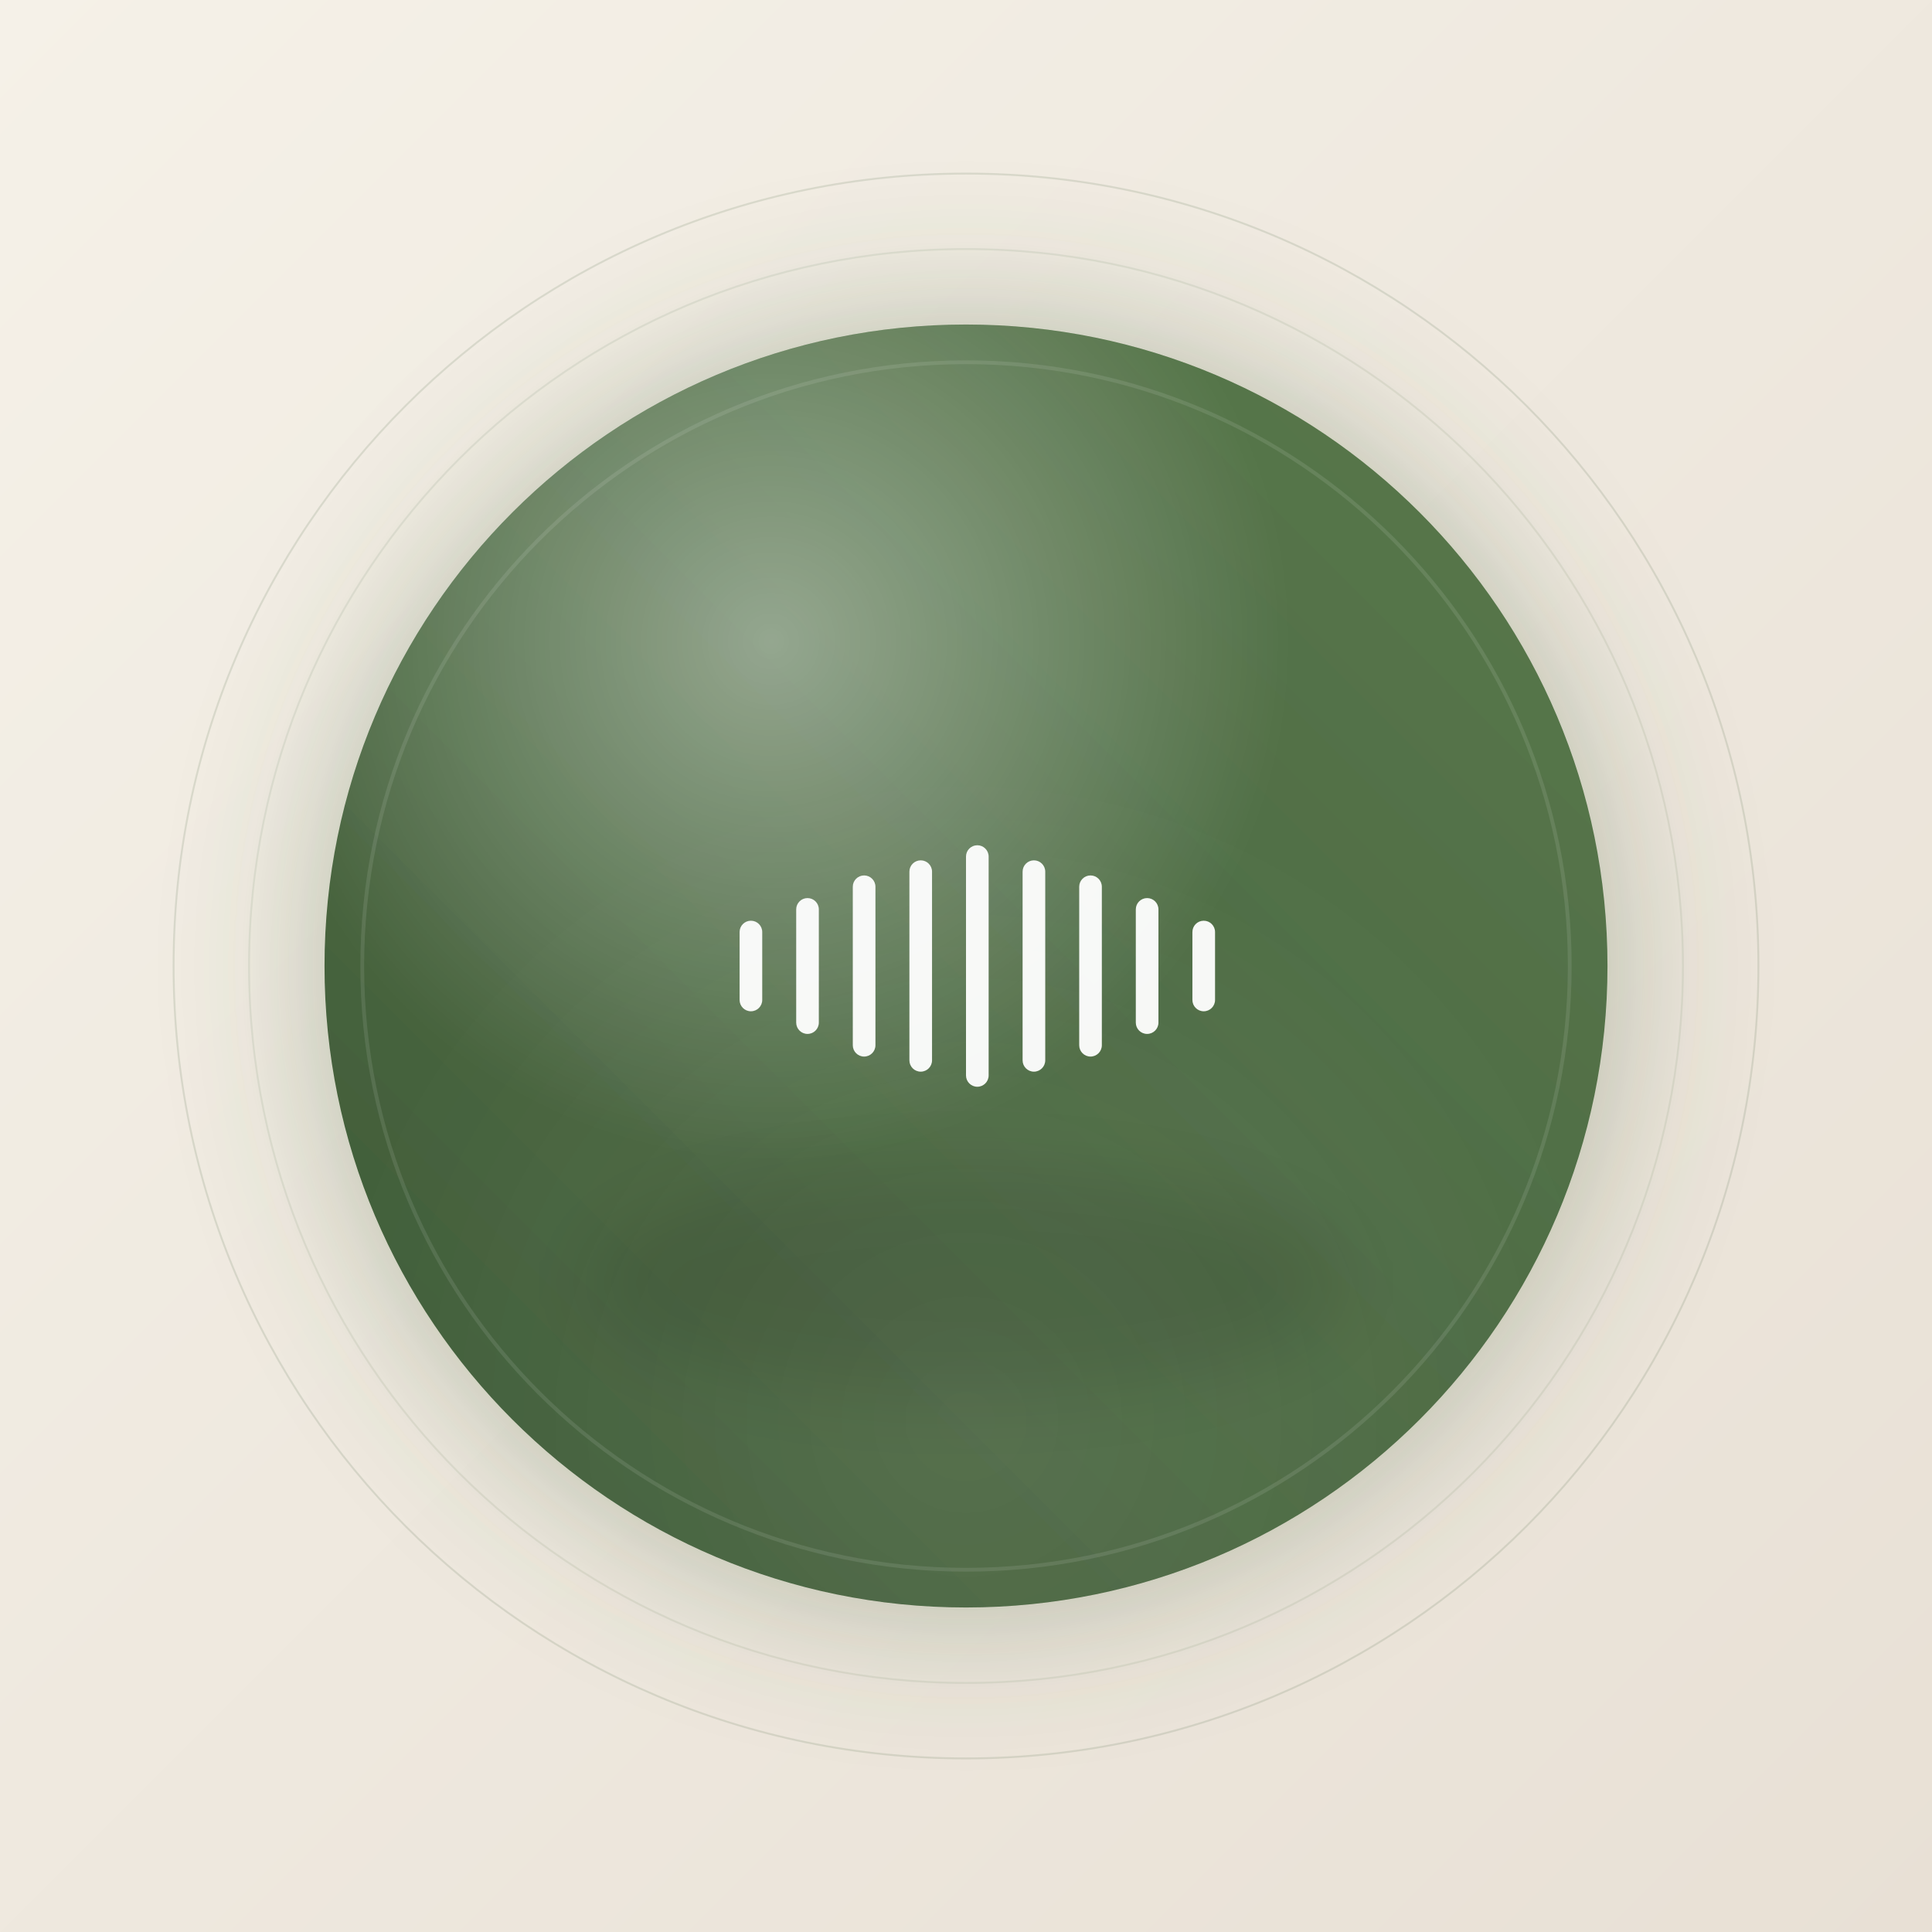
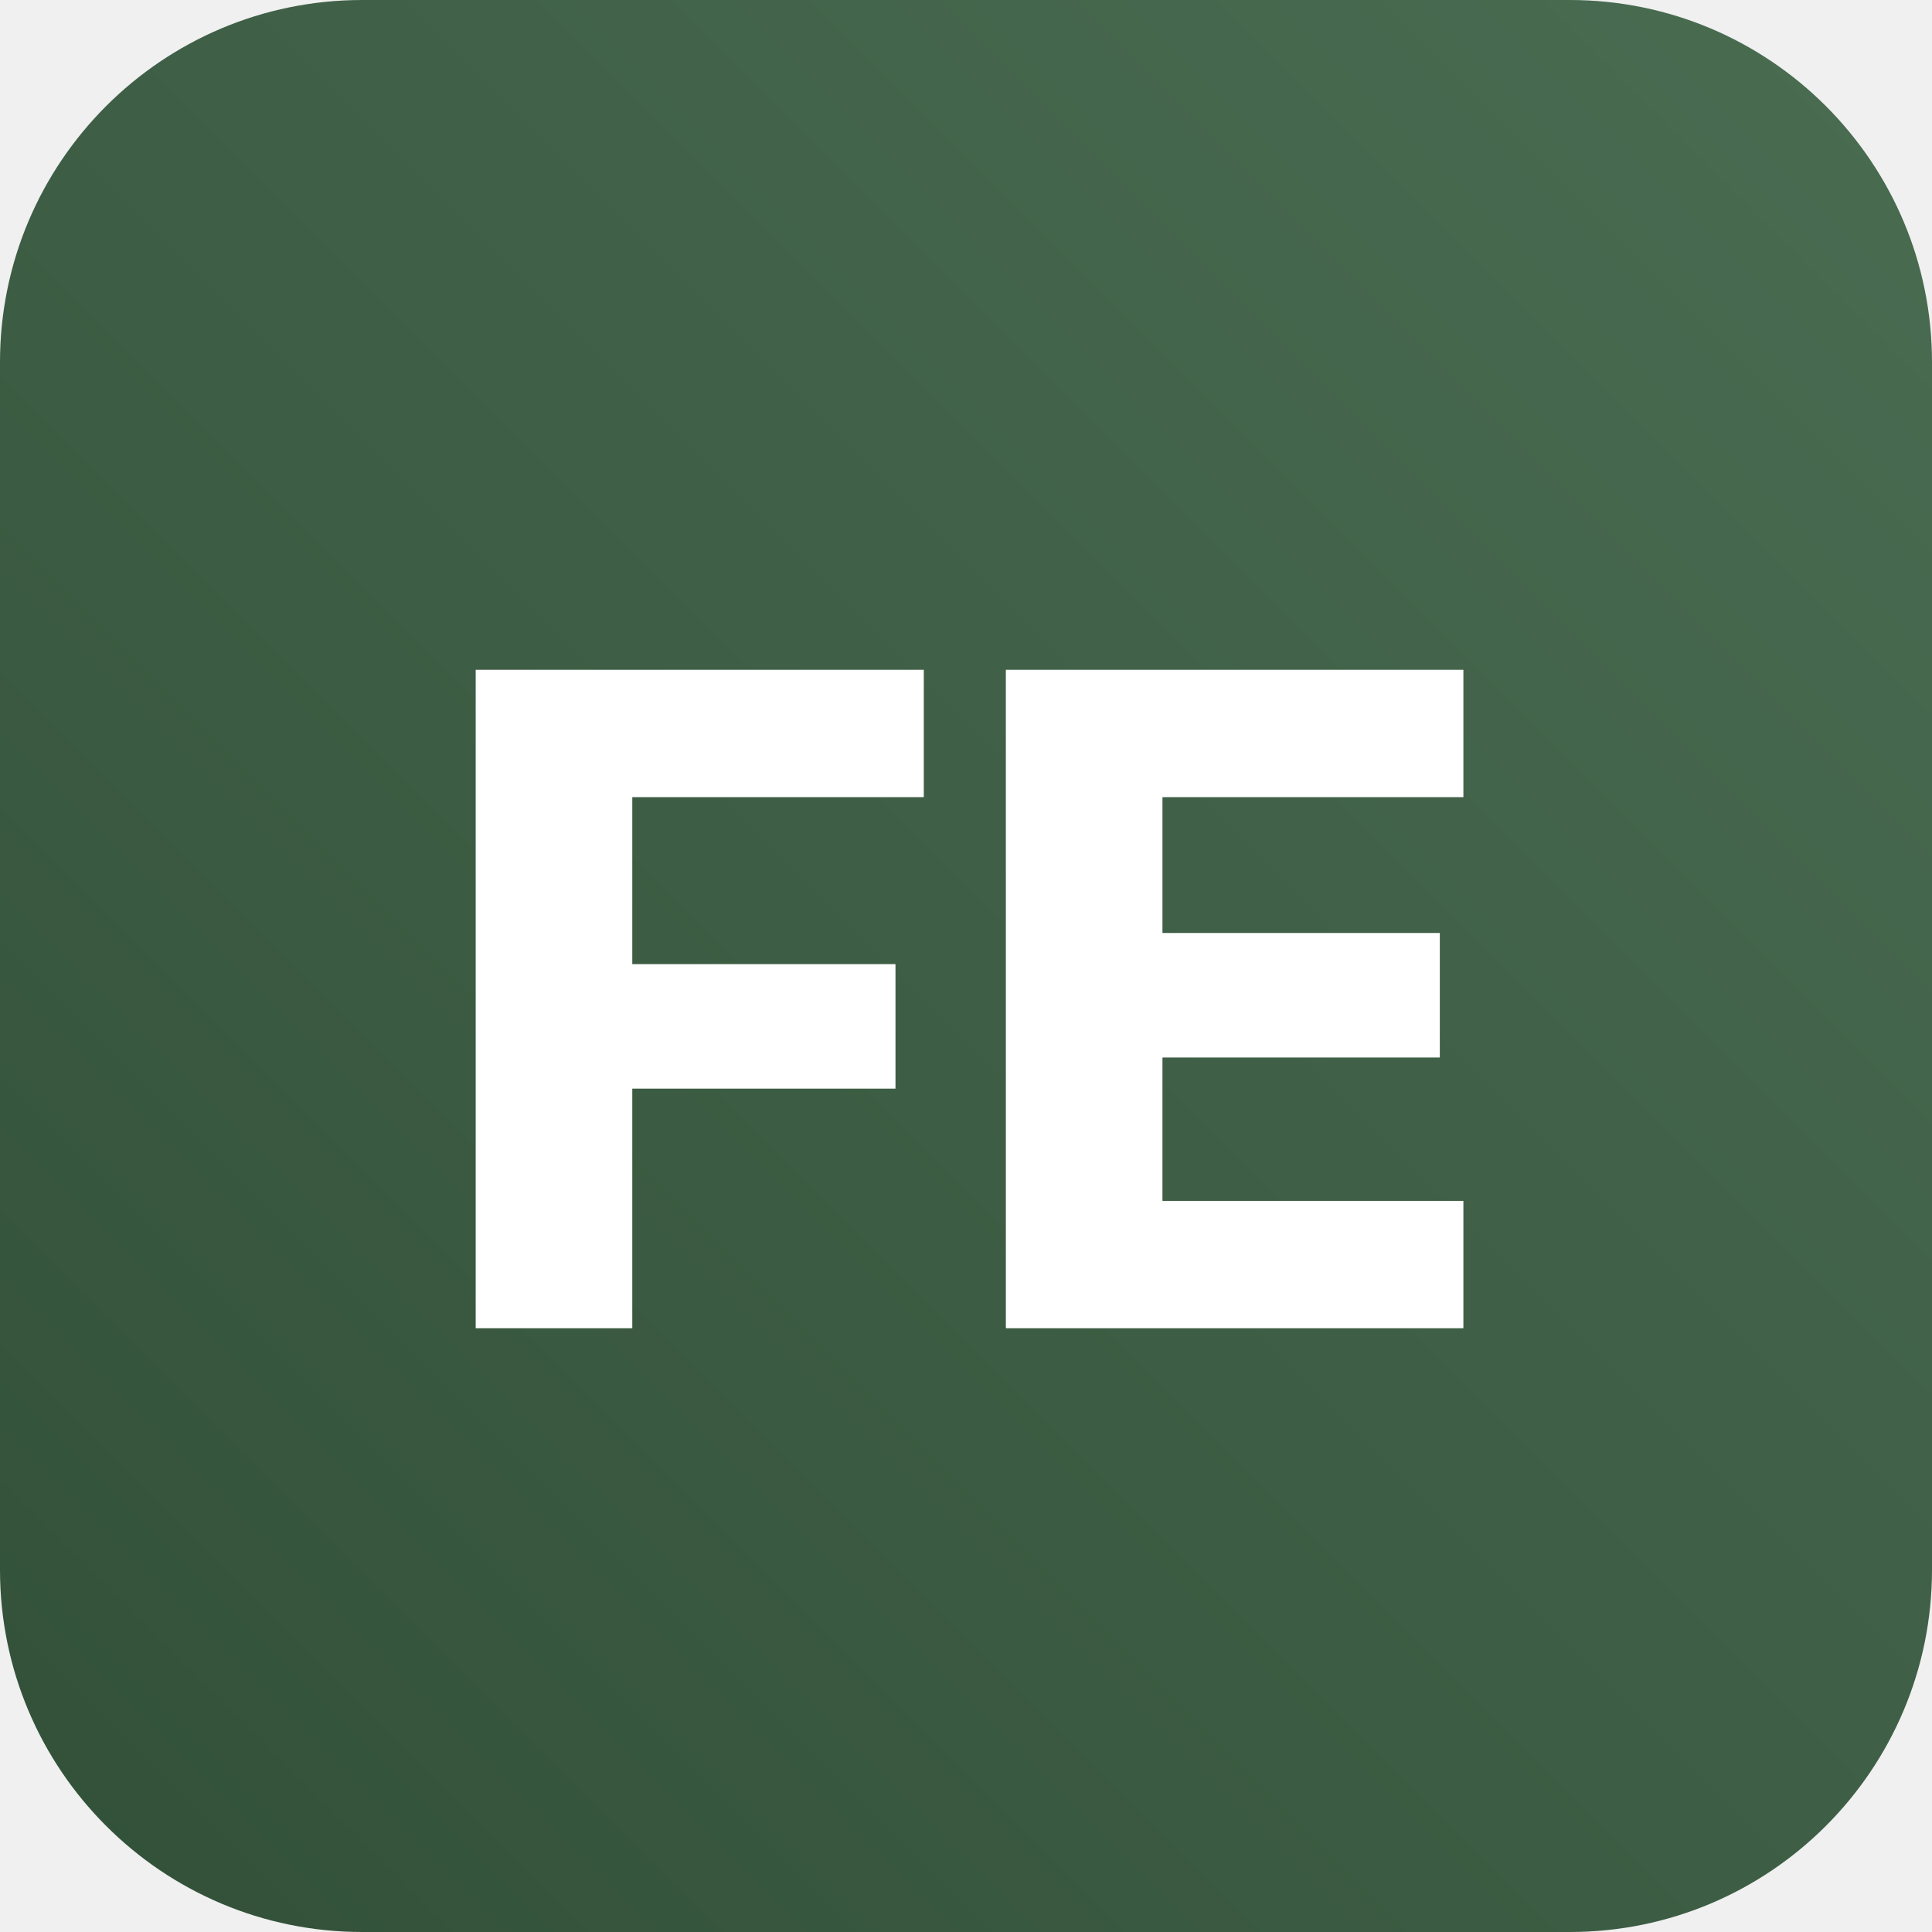
- <svg xmlns="http://www.w3.org/2000/svg" viewBox="0 0 1024 1024">
+ <svg xmlns="http://www.w3.org/2000/svg" viewBox="0 0 32 32">
  <defs>
-     <linearGradient id="orbGradient" x1="0%" y1="100%" x2="100%" y2="0%">
-       <stop offset="0%" stop-color="#3d5a35" />
-       <stop offset="40%" stop-color="#4a6741" />
-       <stop offset="100%" stop-color="#5a7a4d" />
+     <linearGradient id="favGrad" x1="0%" y1="100%" x2="100%" y2="0%">
+       <stop offset="0%" stop-color="#325038" />
+       <stop offset="100%" stop-color="#4a6d52" />
    </linearGradient>
-     <linearGradient id="bgGradient" x1="0%" y1="0%" x2="100%" y2="100%">
-       <stop offset="0%" stop-color="#F5F1E8" />
-       <stop offset="100%" stop-color="#E8E0D5" />
-     </linearGradient>
-     <filter id="orbGlow" x="-50%" y="-50%" width="200%" height="200%">
-       <feGaussianBlur stdDeviation="40" result="blur" />
-       <feFlood flood-color="#4a6741" flood-opacity="0.35" />
-       <feComposite in2="blur" operator="in" />
-       <feMerge>
-         <feMergeNode />
-         <feMergeNode in="SourceGraphic" />
-       </feMerge>
-     </filter>
-     <filter id="innerShadow" x="-20%" y="-20%" width="140%" height="140%">
-       <feDropShadow dx="0" dy="20" stdDeviation="30" flood-color="#2C2520" flood-opacity="0.2" />
-     </filter>
-     <radialGradient id="orbHighlight" cx="35%" cy="25%" r="40%">
-       <stop offset="0%" stop-color="rgba(255,255,255,0.4)" />
-       <stop offset="100%" stop-color="rgba(255,255,255,0)" />
-     </radialGradient>
-     <radialGradient id="orbReflect" cx="50%" cy="85%" r="50%">
-       <stop offset="0%" stop-color="rgba(255,255,255,0.08)" />
-       <stop offset="100%" stop-color="rgba(255,255,255,0)" />
-     </radialGradient>
  </defs>
-   <rect width="1024" height="1024" fill="url(#bgGradient)" />
-   <circle cx="512" cy="512" r="420" fill="none" stroke="#4a6741" stroke-width="1" opacity="0.15" />
-   <circle cx="512" cy="512" r="380" fill="none" stroke="#4a6741" stroke-width="1" opacity="0.1" />
-   <circle cx="512" cy="512" r="340" fill="url(#orbGradient)" filter="url(#orbGlow)" />
-   <ellipse cx="512" cy="680" rx="200" ry="60" fill="rgba(0,0,0,0.12)" filter="blur(20px)" />
-   <circle cx="512" cy="512" r="340" fill="url(#orbHighlight)" />
-   <circle cx="512" cy="512" r="340" fill="url(#orbReflect)" />
-   <g transform="translate(512, 512)">
-     <rect x="-120" y="-24" width="12" height="48" rx="6" fill="rgba(255,255,255,0.95)" />
-     <rect x="-90" y="-36" width="12" height="72" rx="6" fill="rgba(255,255,255,0.95)" />
-     <rect x="-60" y="-48" width="12" height="96" rx="6" fill="rgba(255,255,255,0.95)" />
-     <rect x="-30" y="-56" width="12" height="112" rx="6" fill="rgba(255,255,255,0.95)" />
-     <rect x="0" y="-64" width="12" height="128" rx="6" fill="rgba(255,255,255,0.95)" />
-     <rect x="30" y="-56" width="12" height="112" rx="6" fill="rgba(255,255,255,0.95)" />
-     <rect x="60" y="-48" width="12" height="96" rx="6" fill="rgba(255,255,255,0.95)" />
-     <rect x="90" y="-36" width="12" height="72" rx="6" fill="rgba(255,255,255,0.95)" />
-     <rect x="120" y="-24" width="12" height="48" rx="6" fill="rgba(255,255,255,0.95)" />
-   </g>
-   <circle cx="512" cy="512" r="320" fill="none" stroke="rgba(255,255,255,0.1)" stroke-width="2" />
+   <rect width="32" height="32" rx="6" fill="url(#favGrad)" />
+   <text x="16" y="22" font-family="system-ui, -apple-system, sans-serif" font-size="15" font-weight="800" fill="white" text-anchor="middle">FE</text>
</svg>
